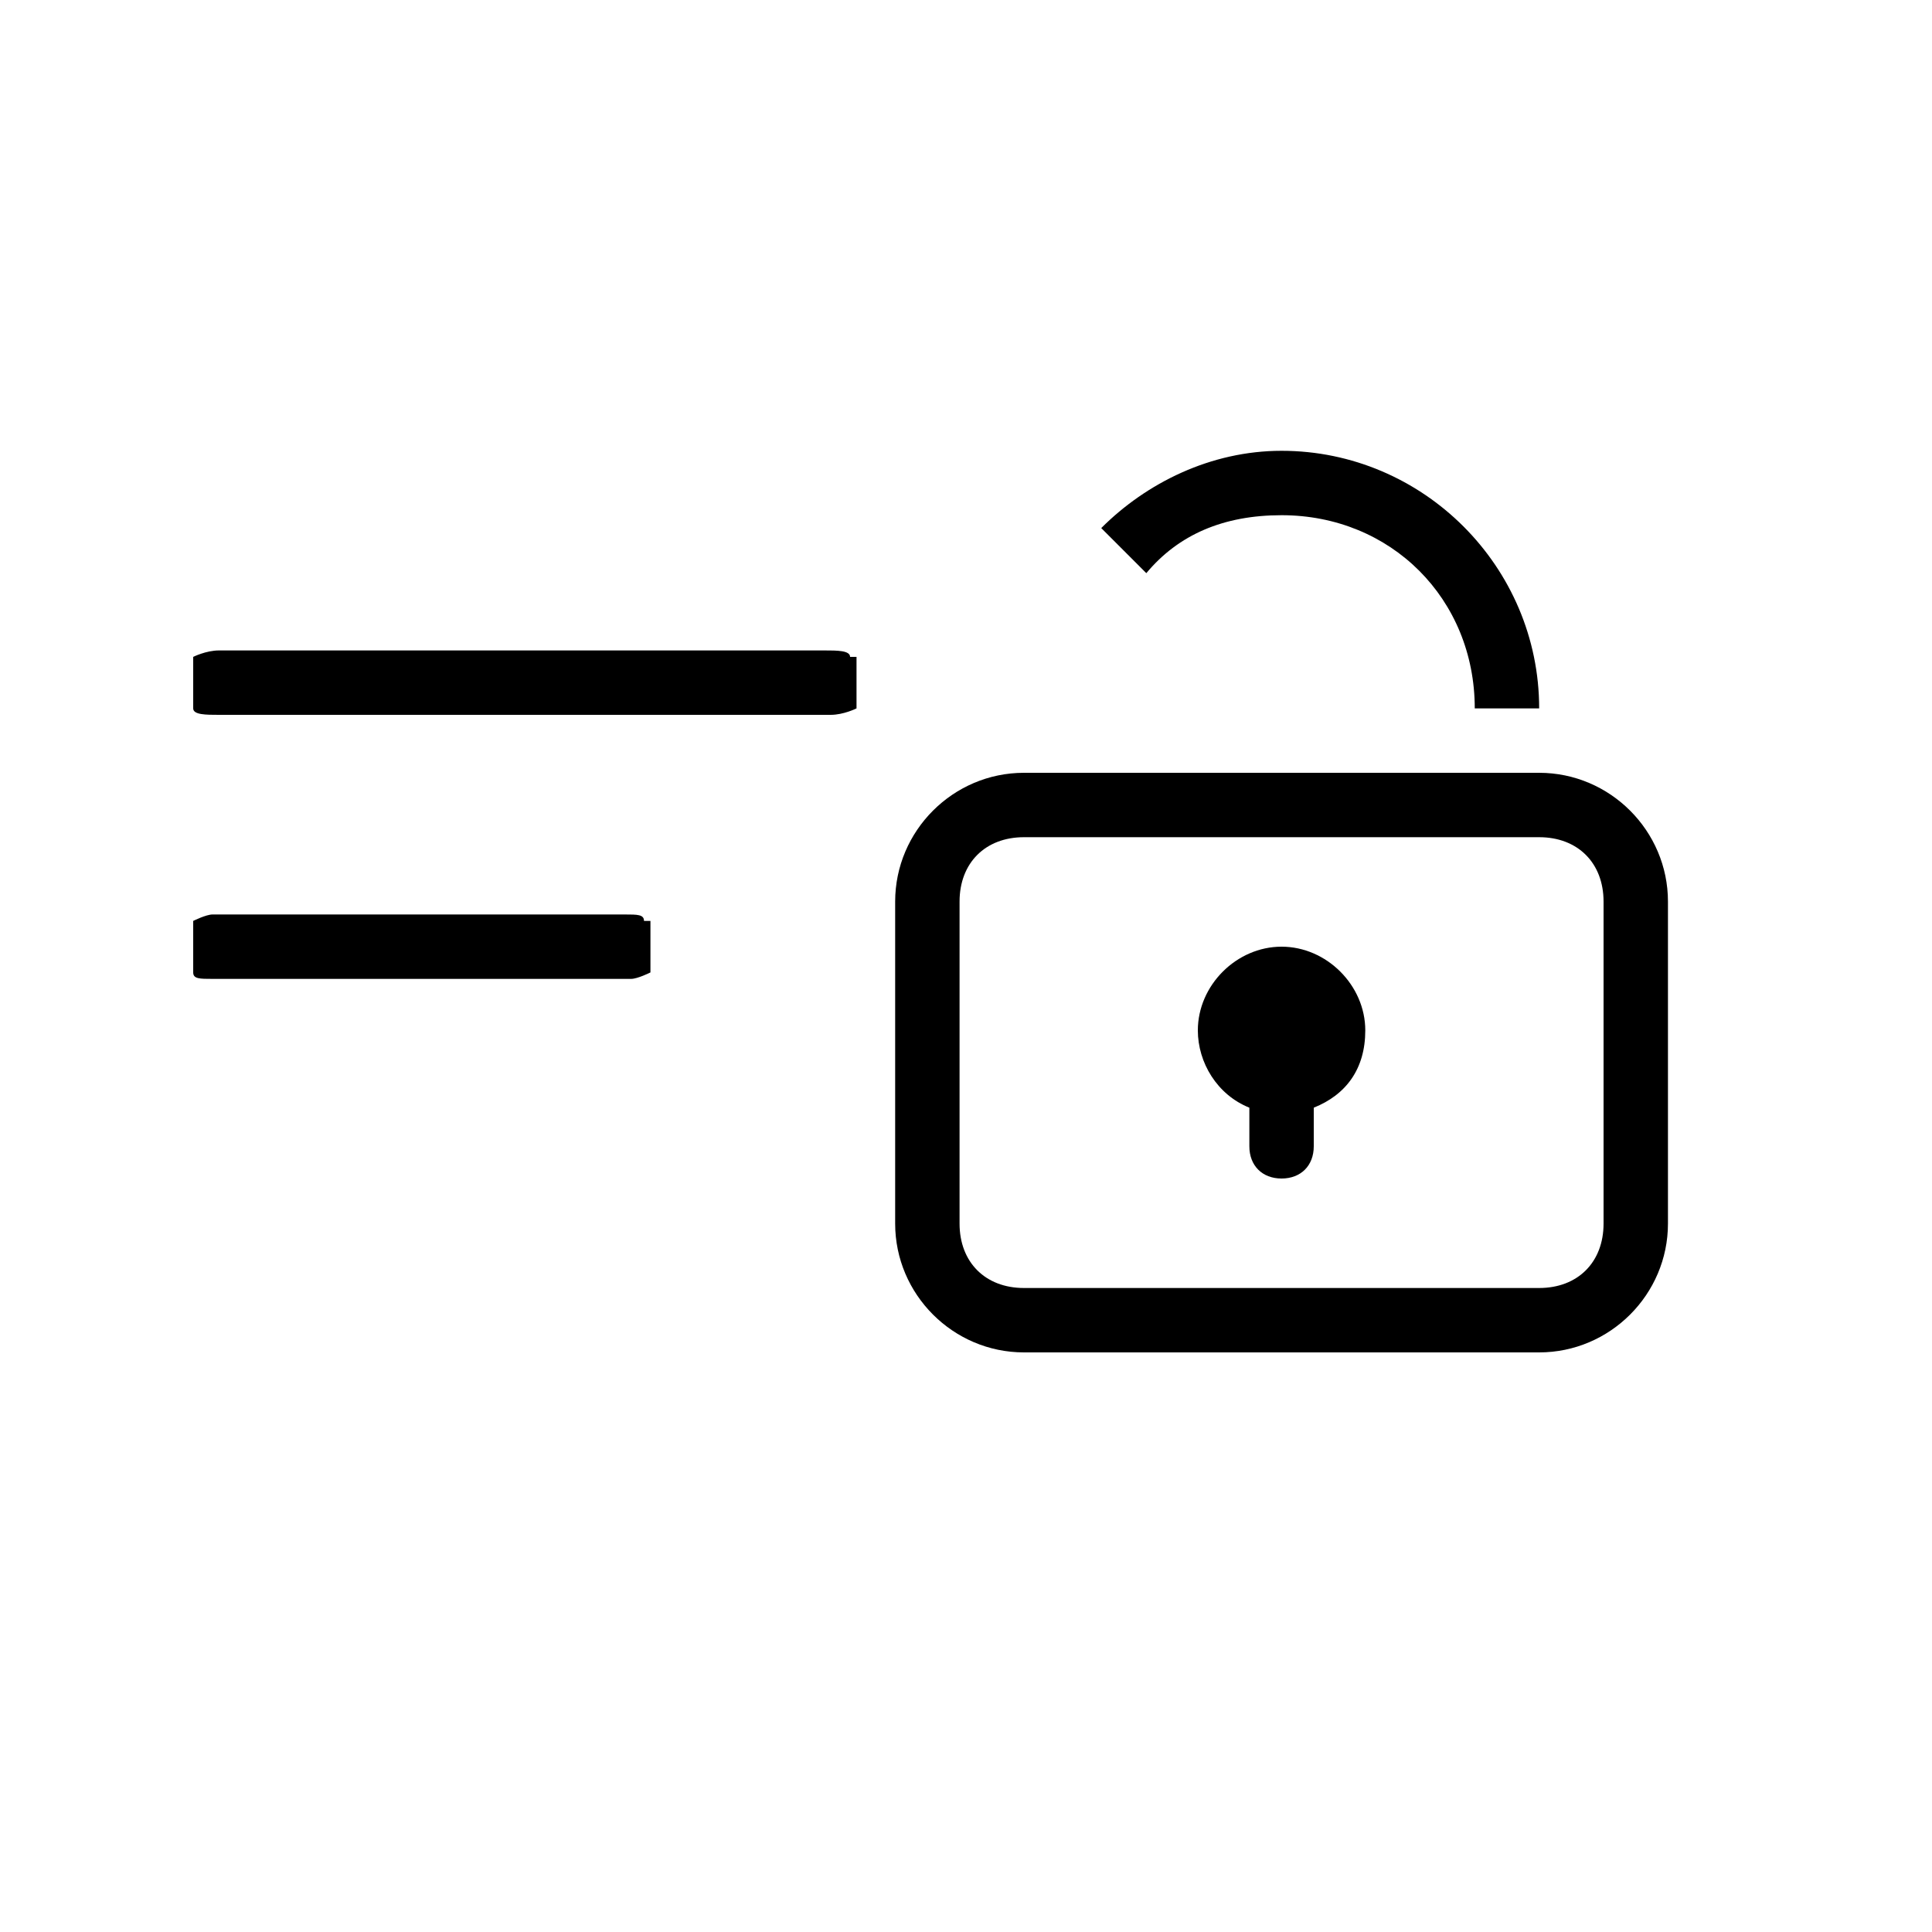
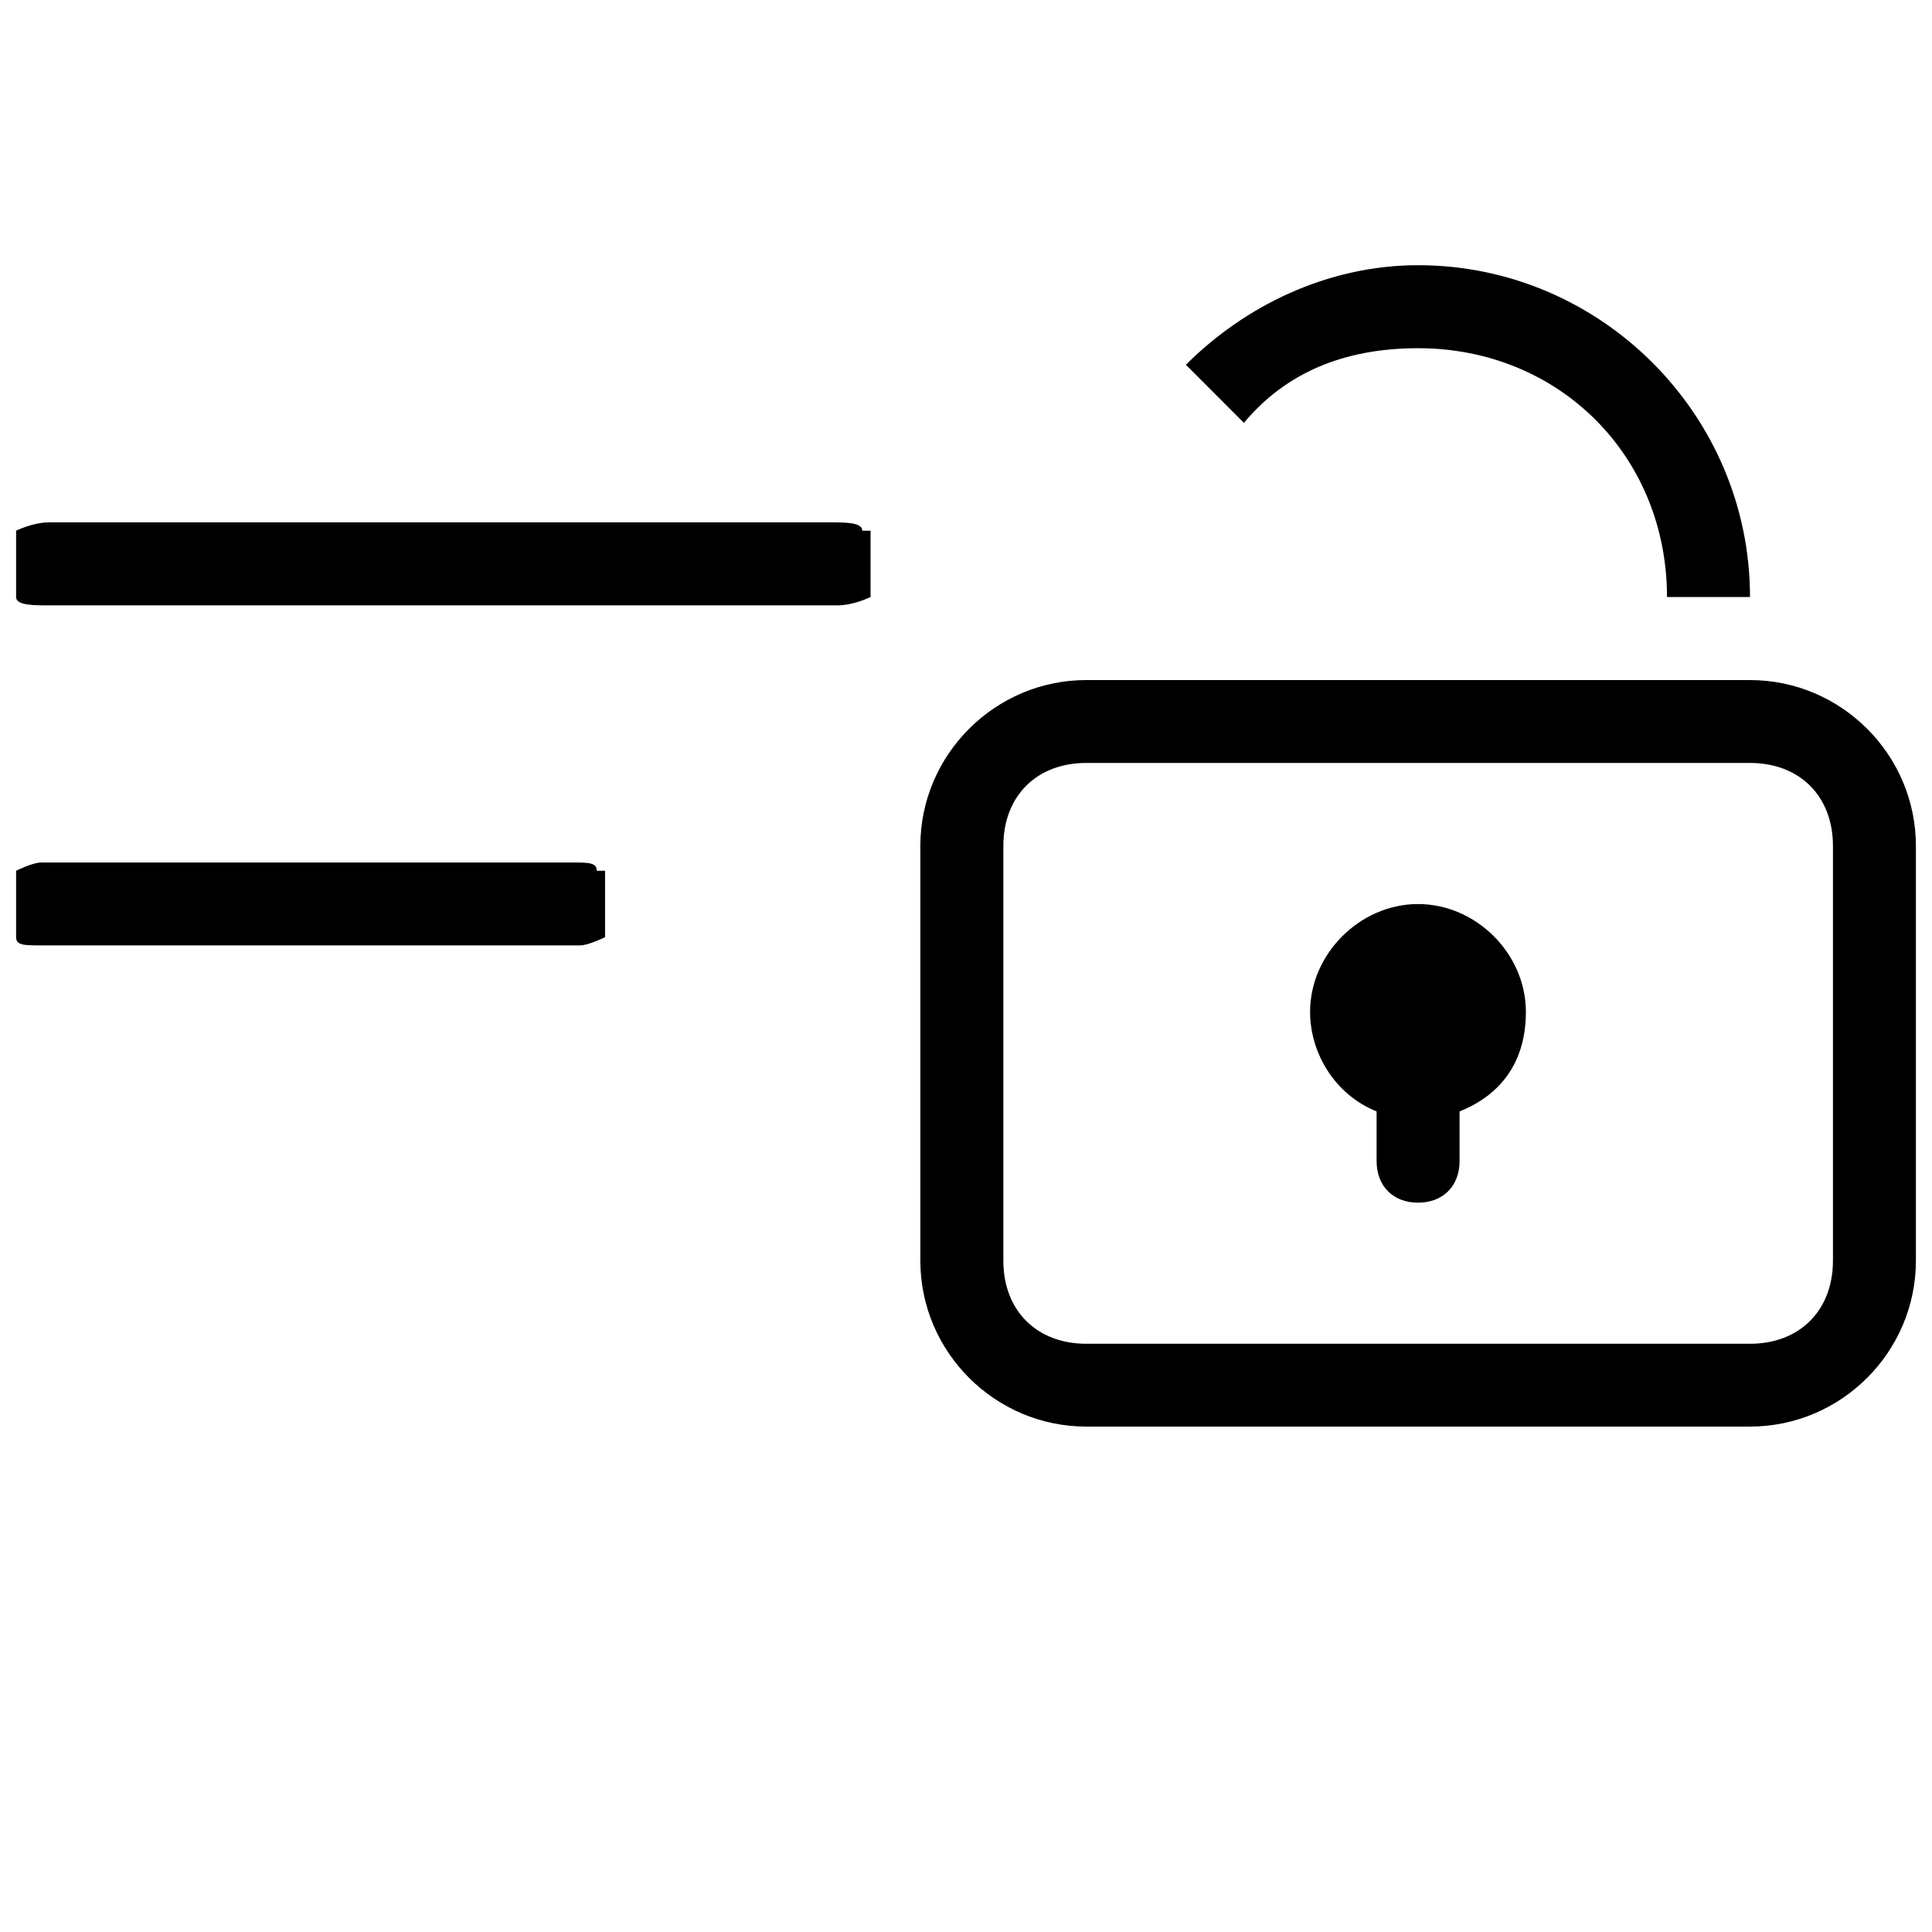
<svg xmlns="http://www.w3.org/2000/svg" version="1.1" id="Warstwa_1" x="0px" y="0px" width="30px" height="30px" viewBox="0 0 30 30" style="enable-background:new 0 0 30 30;" xml:space="preserve">
-   <path d="M23.9,13c0.6,0,1,0.4,1,1v5c0,0.6-0.4,1-1,1h-8c-0.6,0-1-0.4-1-1v-5c0-0.6,0.4-1,1-1H23.9 M23.9,12h-8c-1.1,0-2,0.9-2,2v5  c0,1.1,0.9,2,2,2h8c1.1,0,2-0.9,2-2v-5C25.9,12.9,25,12,23.9,12L23.9,12z M19.9,7c-1.1,0-2.1,0.5-2.8,1.2l0.7,0.7  C18.3,8.3,19,8,19.9,8c1.7,0,3,1.3,3,3h1C23.9,8.8,22.1,7,19.9,7z M21.2,16c0-0.7-0.6-1.3-1.3-1.3c-0.7,0-1.3,0.6-1.3,1.3  c0,0.5,0.3,1,0.8,1.2v0.6c0,0.3,0.2,0.5,0.5,0.5c0.3,0,0.5-0.2,0.5-0.5v-0.6C20.9,17,21.2,16.6,21.2,16z M13.2,10.2  c0-0.1-0.2-0.1-0.4-0.1H3.4c-0.2,0-0.4,0.1-0.4,0.1V11c0,0.1,0.2,0.1,0.4,0.1h9.5c0.2,0,0.4-0.1,0.4-0.1V10.2z M10,14.3  c0-0.1-0.1-0.1-0.3-0.1H3.3c-0.1,0-0.3,0.1-0.3,0.1v0.8c0,0.1,0.1,0.1,0.3,0.1h6.5c0.1,0,0.3-0.1,0.3-0.1V14.3z" />
+   <path d="M27.174,11.847c0.771,0,1.288,0.515,1.288,1.289v6.44c0,0.772-0.517,1.29-1.288,1.29H16.868  c-0.773,0-1.288-0.518-1.288-1.29v-6.44c0-0.773,0.515-1.289,1.288-1.289H27.174 M27.174,10.56H16.868  c-1.418,0-2.577,1.159-2.577,2.576v6.44c0,1.417,1.159,2.576,2.577,2.576h10.306c1.416,0,2.576-1.159,2.576-2.576v-6.44  C29.75,11.718,28.59,10.56,27.174,10.56L27.174,10.56z M22.02,4.118c-1.417,0-2.705,0.644-3.605,1.546l0.9,0.902  c0.646-0.773,1.547-1.159,2.705-1.159c2.19,0,3.865,1.673,3.865,3.863h1.289C27.174,6.437,24.854,4.118,22.02,4.118z M23.694,15.712  c0-0.902-0.772-1.674-1.675-1.674c-0.899,0-1.676,0.772-1.676,1.674c0,0.645,0.389,1.288,1.033,1.546v0.772  c0,0.387,0.256,0.645,0.643,0.645s0.645-0.258,0.645-0.645v-0.772C23.31,17,23.694,16.485,23.694,15.712z M13.39,8.241  c0-0.13-0.257-0.13-0.515-0.13H0.765c-0.256,0-0.515,0.13-0.515,0.13V9.27c0,0.13,0.258,0.13,0.515,0.13h12.238  c0.258,0,0.515-0.13,0.515-0.13V8.241H13.39z M9.267,13.521c0-0.128-0.129-0.128-0.386-0.128H0.636  c-0.128,0-0.386,0.128-0.386,0.128v1.031c0,0.128,0.129,0.128,0.386,0.128h8.373c0.129,0,0.387-0.128,0.387-0.128v-1.031H9.267z" />
</svg>
